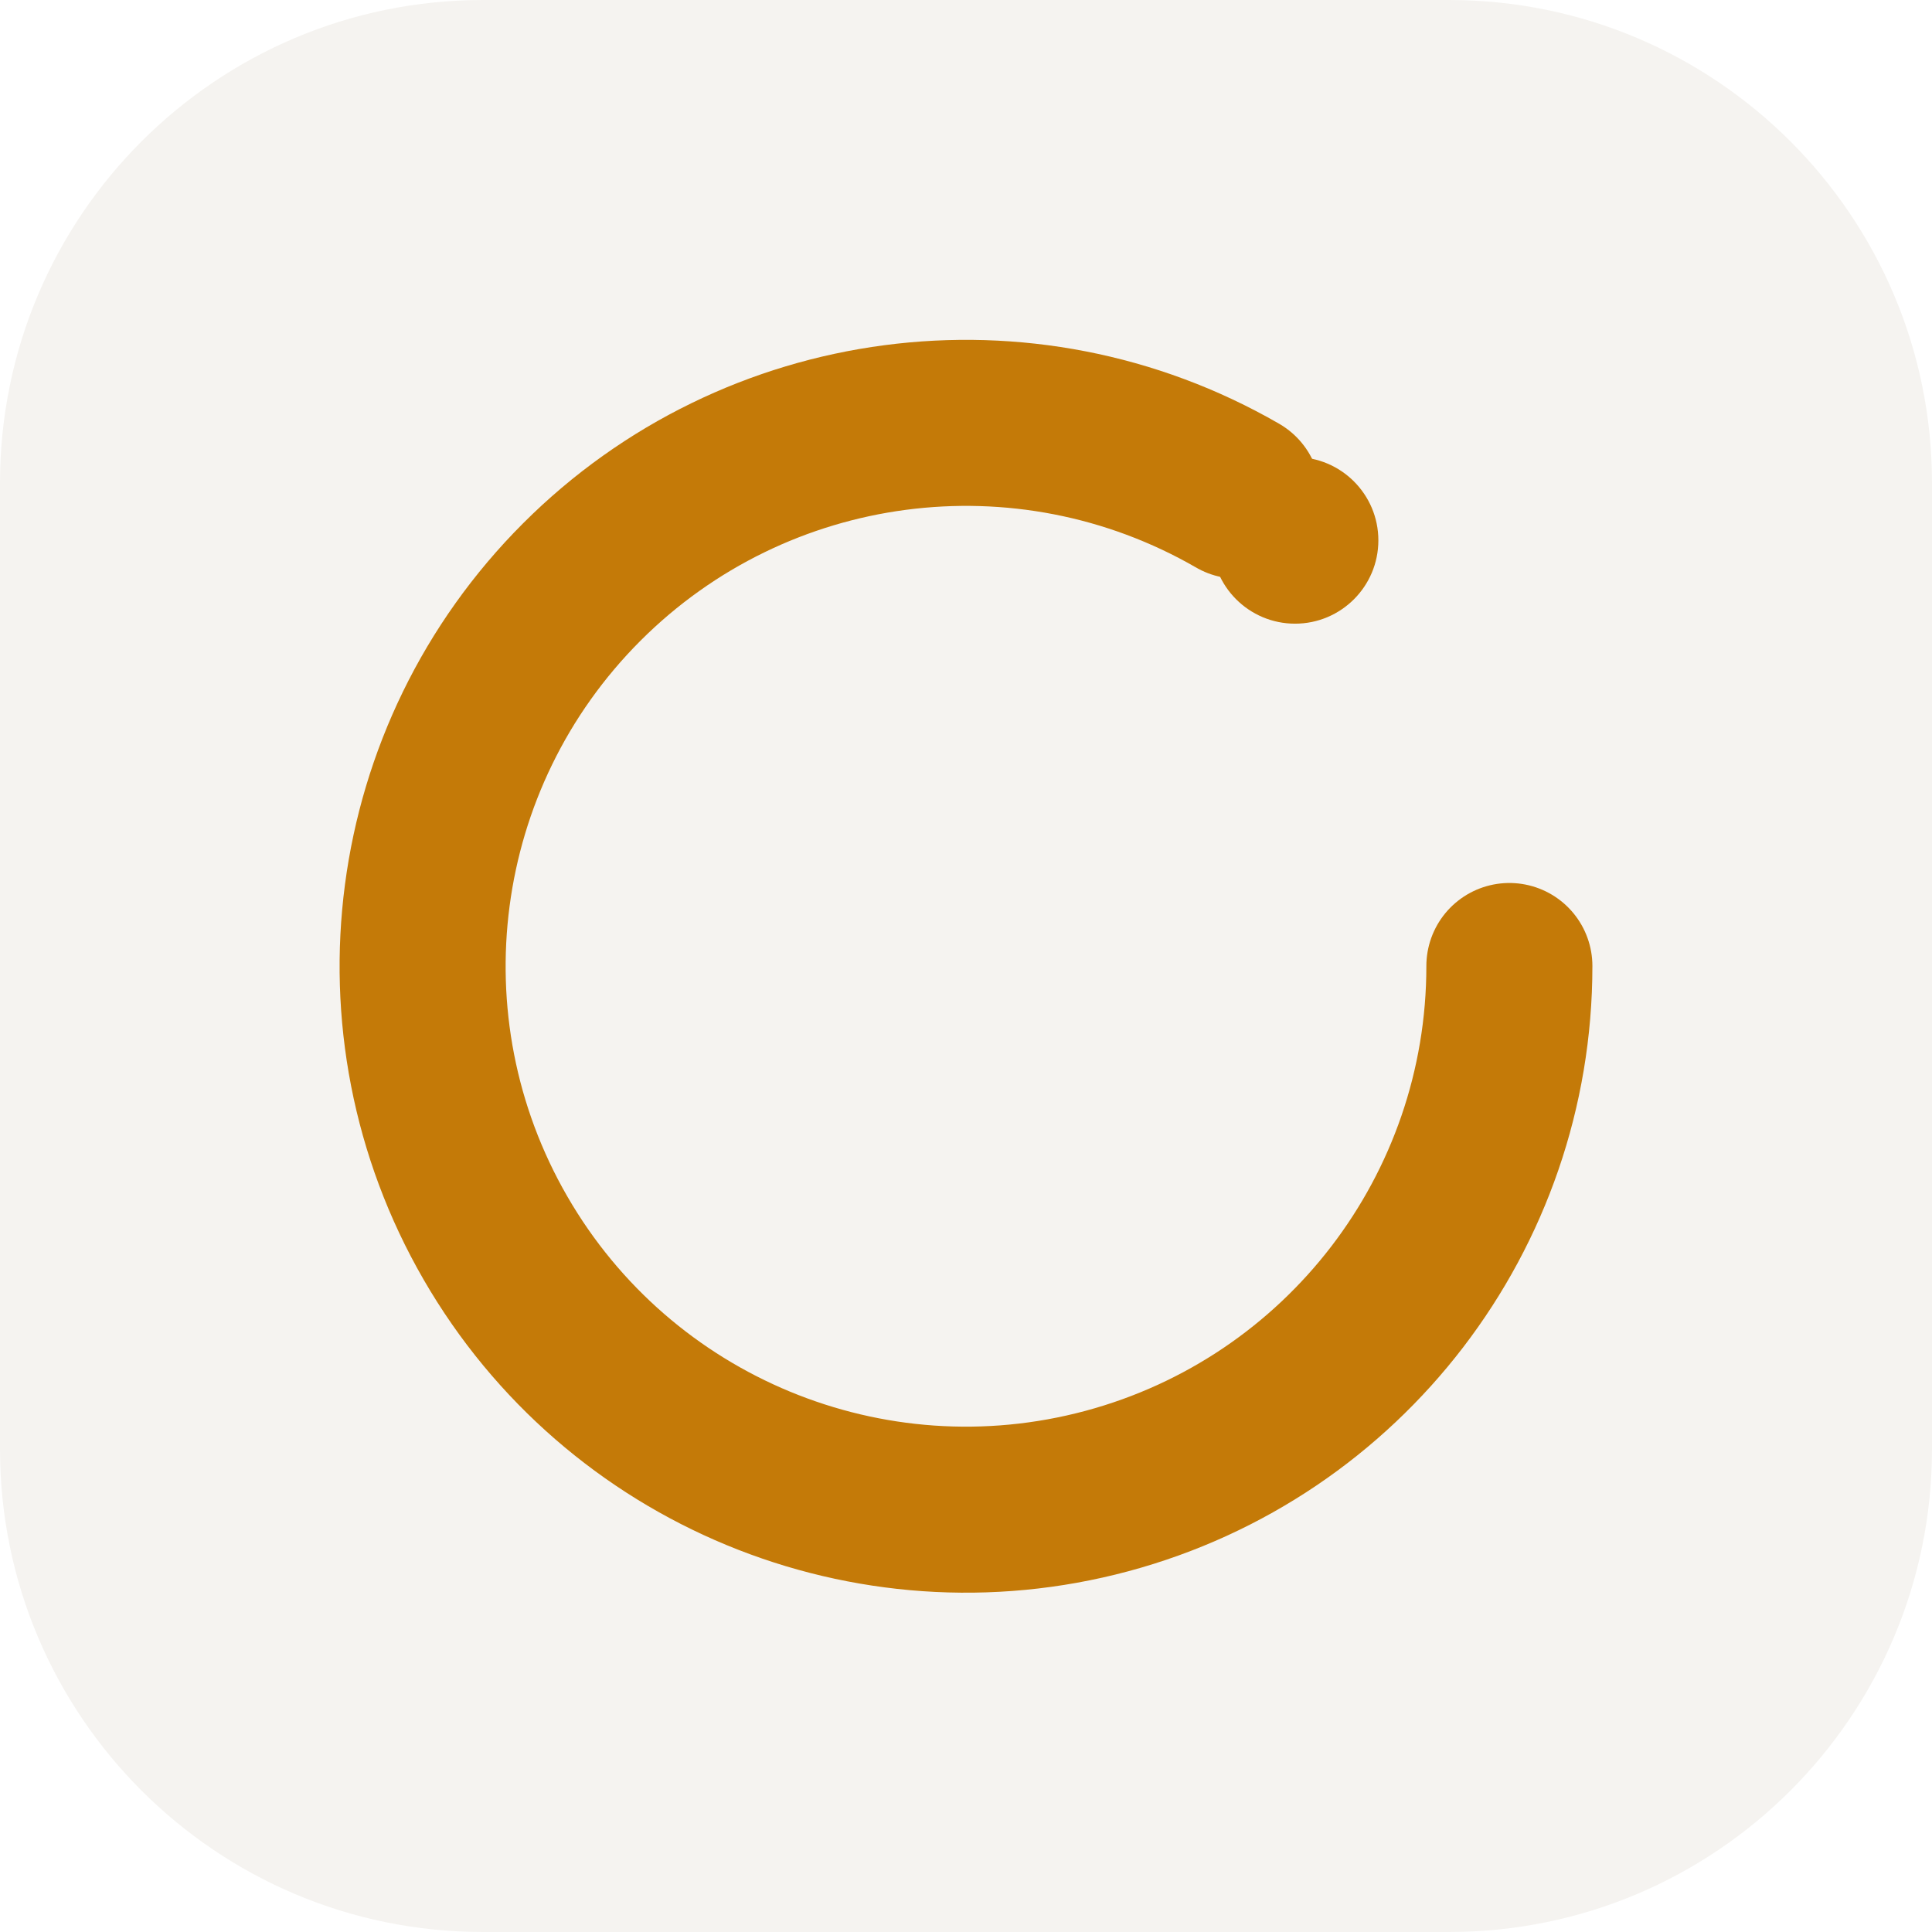
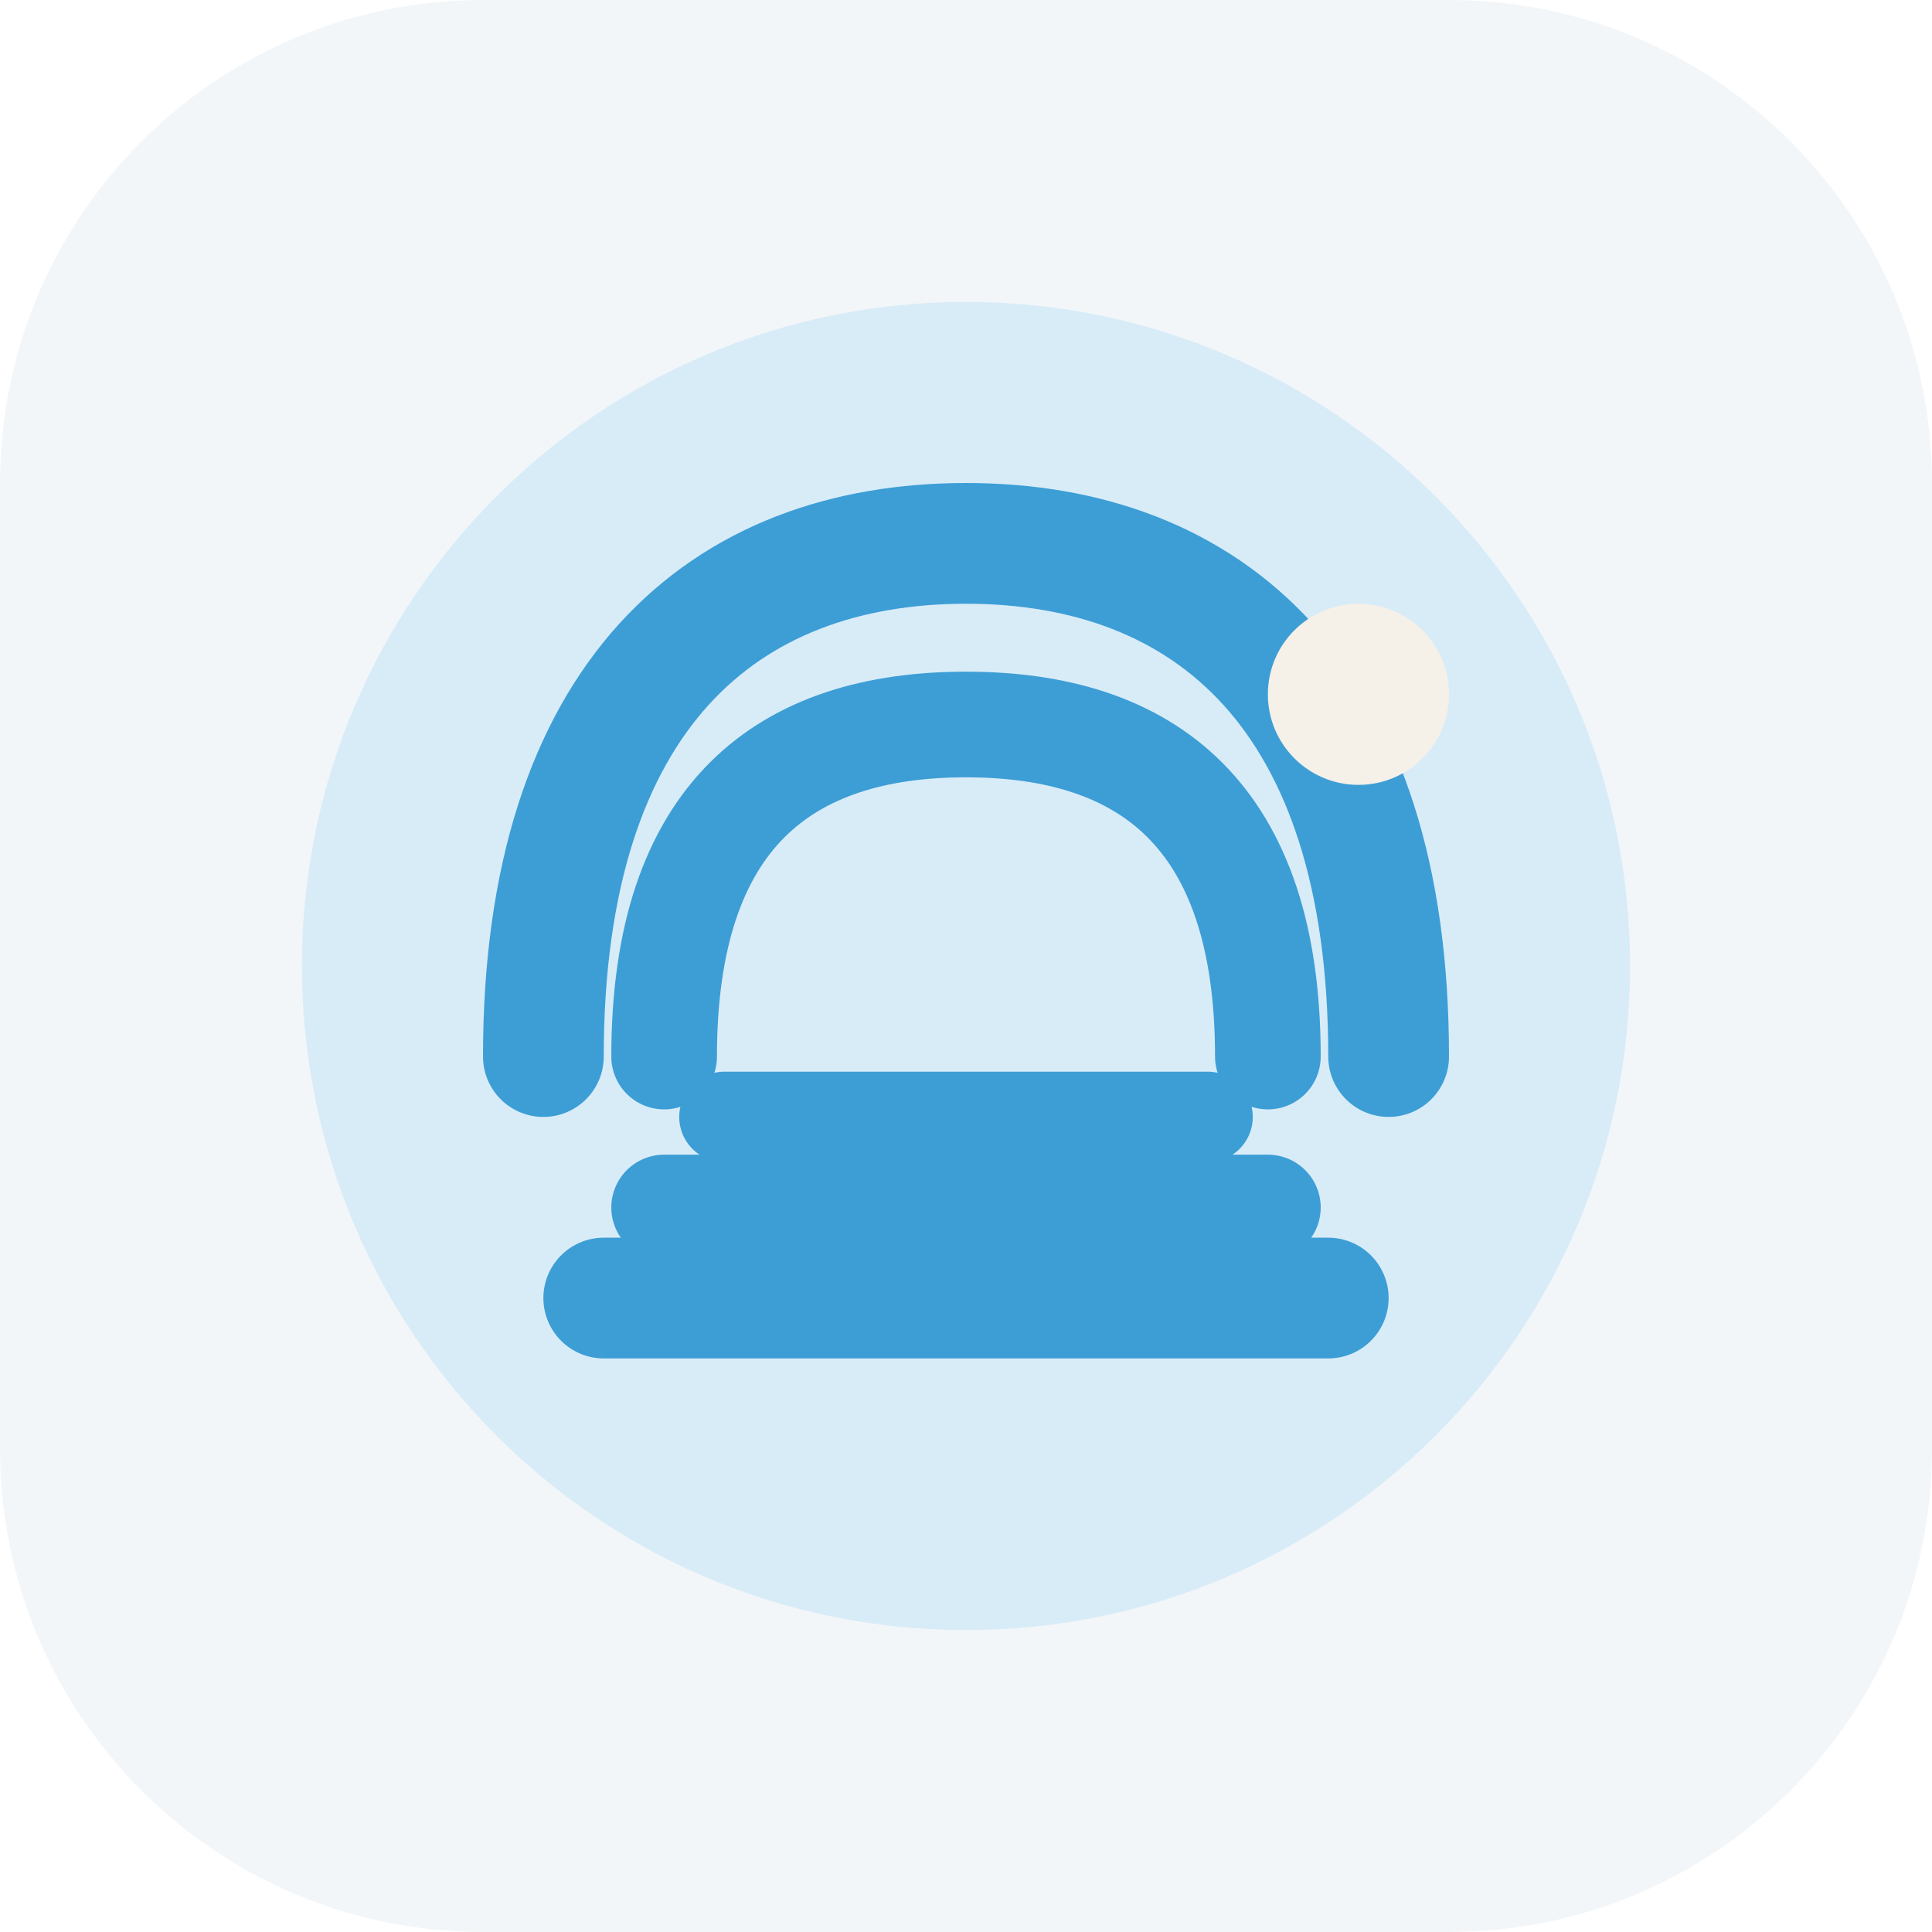
- <svg xmlns="http://www.w3.org/2000/svg" viewBox="0 0 32 32" fill="none" role="img" aria-label="PLANNER.OS">
-   <rect width="32" height="32" rx="8" fill="#f5f3f0" />
-   <path d="M 25 16 A 9 9 0 1 1 20.5 8.21" stroke="#c47a08" stroke-width="2.75" stroke-linecap="round" />
-   <circle cx="21.45" cy="8.95" r="1.38" fill="#c47a08" />
+ <svg xmlns="http://www.w3.org/2000/svg" viewBox="0 0 32 32" fill="none" role="img" aria-label="PORTAL.OS">
+   <rect width="32" height="32" rx="8" fill="#f3f6f8" />
+   <circle cx="16" cy="16" r="11" fill="#d8ecf8" />
+   <path d="M9 17.5C9 11.5 12 9 16 9s7 2.5 7 8.5" stroke="#3d9ed6" stroke-width="2" stroke-linecap="round" />
+   <path d="M11 17.5C11 13.5 13 12 16 12s5 1.5 5 5.5" stroke="#3d9ed6" stroke-width="1.75" stroke-linecap="round" />
+   <path d="M12 18.5h8" stroke="#3d9ed6" stroke-width="1.5" stroke-linecap="round" />
+   <path d="M11 20h10" stroke="#3d9ed6" stroke-width="1.75" stroke-linecap="round" />
+   <path d="M10 21.5h12" stroke="#3d9ed6" stroke-width="2" stroke-linecap="round" />
+   <circle cx="22.5" cy="11.5" r="1.5" fill="#f5f0e8" />
</svg>
